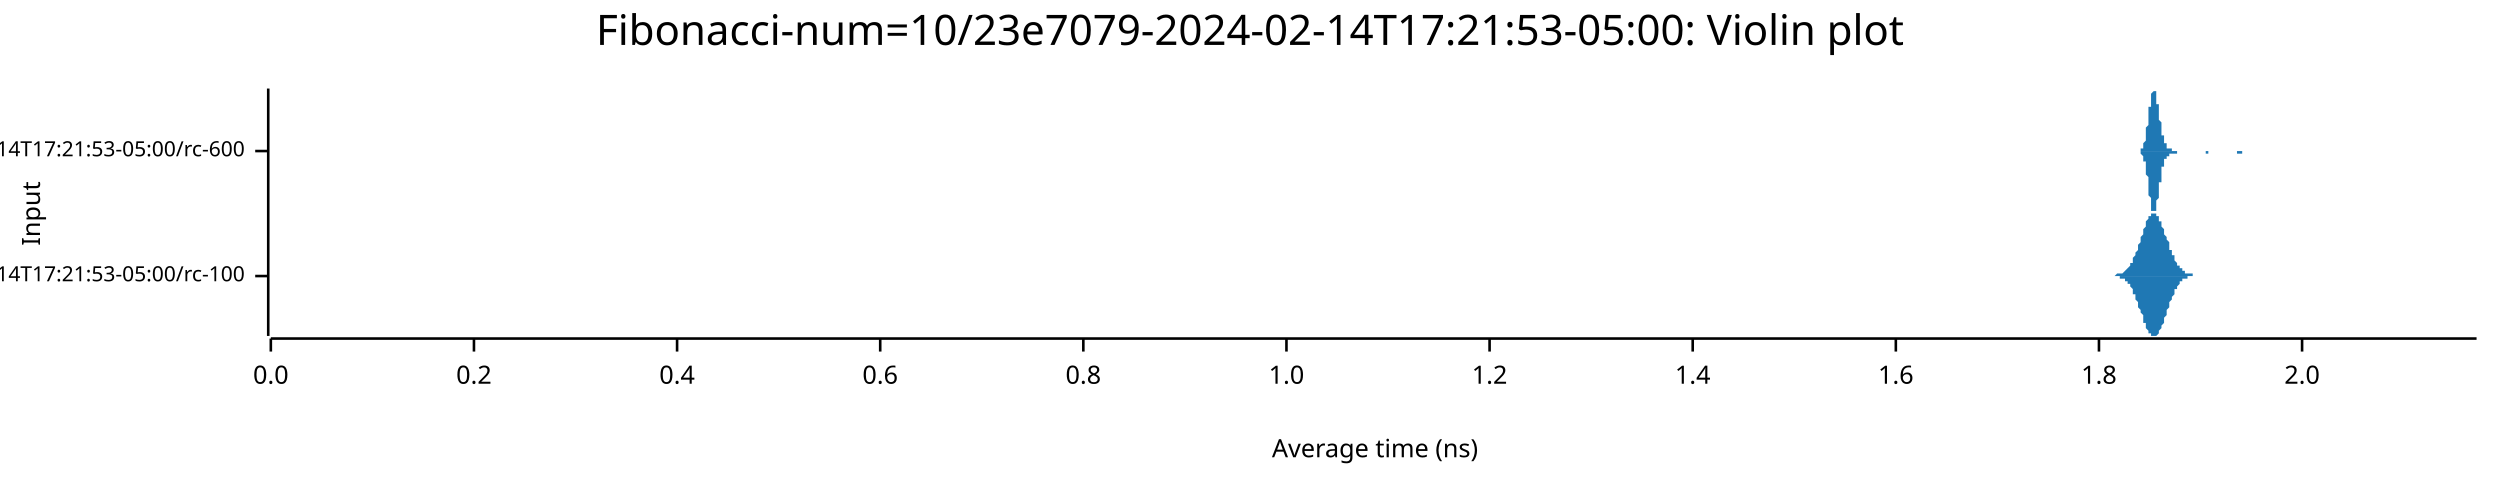
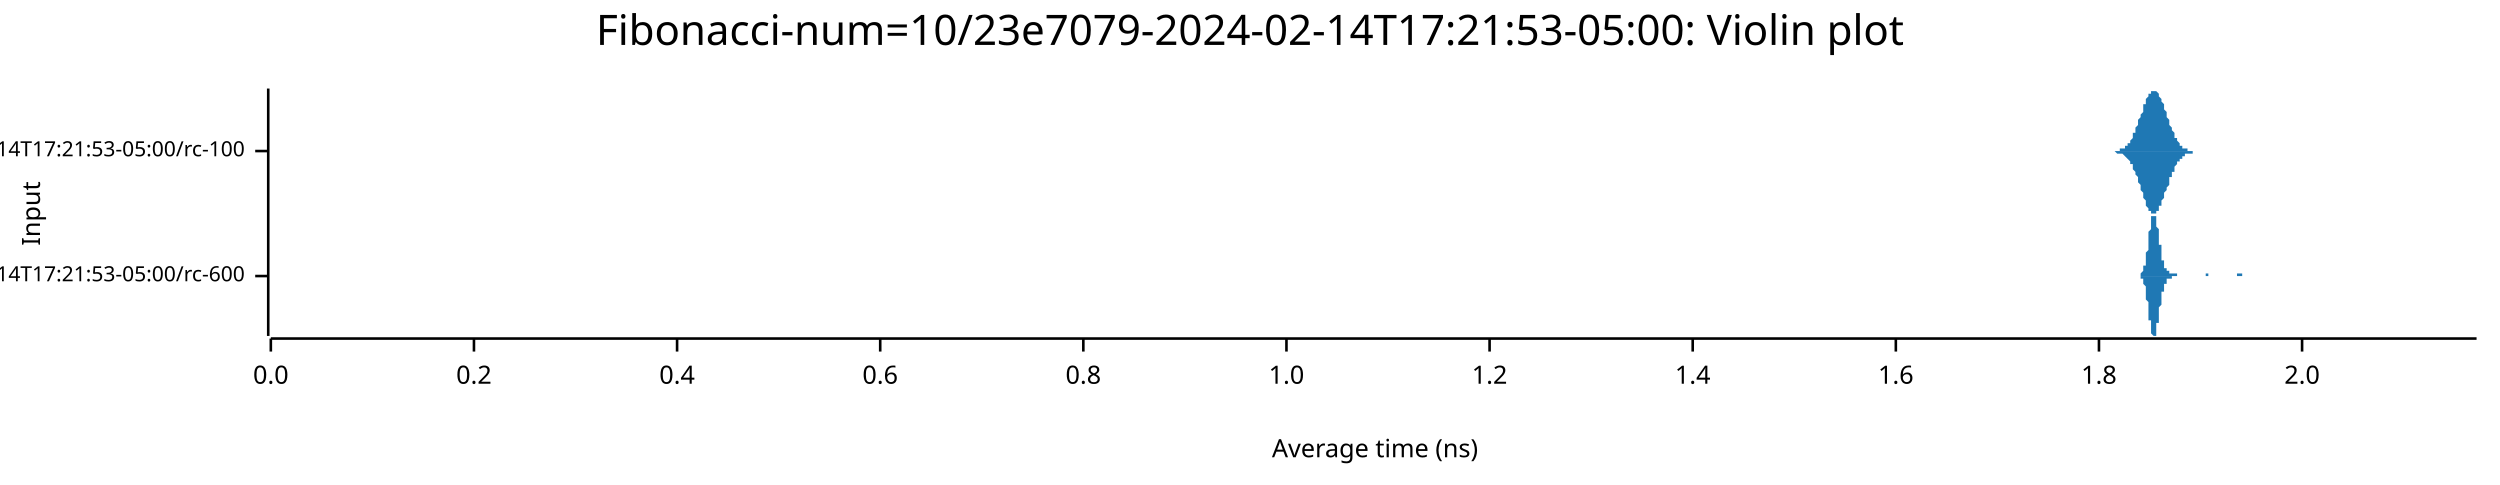
<svg xmlns="http://www.w3.org/2000/svg" width="960" height="186" viewBox="0 0 960 186">
  <text x="480" y="5" dy="0.76em" text-anchor="middle" font-family="sans-serif" font-size="16.129" opacity="1" fill="#000000">
Fibonacci-num=10/23e7079-2024-02-14T17:21:53-05:00: Violin plot
</text>
  <text x="8" y="82" dy="0.76em" text-anchor="middle" font-family="sans-serif" font-size="9.677" opacity="1" fill="#000000" transform="rotate(270, 8, 82)">
Input
</text>
  <text x="528" y="178" dy="-0.5ex" text-anchor="middle" font-family="sans-serif" font-size="9.677" opacity="1" fill="#000000">
Average time (ns)
</text>
  <polyline fill="none" opacity="1" stroke="#000000" stroke-width="1" points="103,34 103,129 " />
  <text x="94" y="106" dy="0.5ex" text-anchor="end" font-family="sans-serif" font-size="8.065" opacity="1" fill="#000000">
- Fibonacci-num=10/23e7079-2024-02-14T17:21:53-05:00/rc-100
+ Fibonacci-num=10/23e7079-2024-02-14T17:21:53-05:00/rc-600
</text>
  <polyline fill="none" opacity="1" stroke="#000000" stroke-width="1" points="98,106 103,106 " />
  <text x="94" y="58" dy="0.5ex" text-anchor="end" font-family="sans-serif" font-size="8.065" opacity="1" fill="#000000">
- Fibonacci-num=10/23e7079-2024-02-14T17:21:53-05:00/rc-600
+ Fibonacci-num=10/23e7079-2024-02-14T17:21:53-05:00/rc-100
</text>
  <polyline fill="none" opacity="1" stroke="#000000" stroke-width="1" points="98,58 103,58 " />
  <polyline fill="none" opacity="1" stroke="#000000" stroke-width="1" points="104,130 951,130 " />
  <text x="104" y="140" dy="0.76em" text-anchor="middle" font-family="sans-serif" font-size="9.677" opacity="1" fill="#000000">
0.0
</text>
  <polyline fill="none" opacity="1" stroke="#000000" stroke-width="1" points="104,130 104,135 " />
  <text x="182" y="140" dy="0.76em" text-anchor="middle" font-family="sans-serif" font-size="9.677" opacity="1" fill="#000000">
0.2
</text>
  <polyline fill="none" opacity="1" stroke="#000000" stroke-width="1" points="182,130 182,135 " />
  <text x="260" y="140" dy="0.76em" text-anchor="middle" font-family="sans-serif" font-size="9.677" opacity="1" fill="#000000">
0.4
</text>
  <polyline fill="none" opacity="1" stroke="#000000" stroke-width="1" points="260,130 260,135 " />
  <text x="338" y="140" dy="0.76em" text-anchor="middle" font-family="sans-serif" font-size="9.677" opacity="1" fill="#000000">
0.6
</text>
  <polyline fill="none" opacity="1" stroke="#000000" stroke-width="1" points="338,130 338,135 " />
  <text x="416" y="140" dy="0.76em" text-anchor="middle" font-family="sans-serif" font-size="9.677" opacity="1" fill="#000000">
0.8
</text>
  <polyline fill="none" opacity="1" stroke="#000000" stroke-width="1" points="416,130 416,135 " />
  <text x="494" y="140" dy="0.76em" text-anchor="middle" font-family="sans-serif" font-size="9.677" opacity="1" fill="#000000">
1.0
</text>
  <polyline fill="none" opacity="1" stroke="#000000" stroke-width="1" points="494,130 494,135 " />
  <text x="572" y="140" dy="0.76em" text-anchor="middle" font-family="sans-serif" font-size="9.677" opacity="1" fill="#000000">
1.2
</text>
  <polyline fill="none" opacity="1" stroke="#000000" stroke-width="1" points="572,130 572,135 " />
  <text x="650" y="140" dy="0.76em" text-anchor="middle" font-family="sans-serif" font-size="9.677" opacity="1" fill="#000000">
1.4
</text>
  <polyline fill="none" opacity="1" stroke="#000000" stroke-width="1" points="650,130 650,135 " />
  <text x="728" y="140" dy="0.76em" text-anchor="middle" font-family="sans-serif" font-size="9.677" opacity="1" fill="#000000">
1.6
</text>
  <polyline fill="none" opacity="1" stroke="#000000" stroke-width="1" points="728,130 728,135 " />
  <text x="806" y="140" dy="0.76em" text-anchor="middle" font-family="sans-serif" font-size="9.677" opacity="1" fill="#000000">
1.8
</text>
  <polyline fill="none" opacity="1" stroke="#000000" stroke-width="1" points="806,130 806,135 " />
  <text x="884" y="140" dy="0.76em" text-anchor="middle" font-family="sans-serif" font-size="9.677" opacity="1" fill="#000000">
2.0
</text>
  <polyline fill="none" opacity="1" stroke="#000000" stroke-width="1" points="884,130 884,135 " />
-   <polygon opacity="1" fill="#1F78B4" points="812,106 812,106 812,106 813,105 813,105 813,105 813,105 814,105 814,105 814,105 814,105 815,105 815,105 815,105 816,104 816,104 816,104 816,104 817,103 817,103 817,103 818,102 818,102 818,101 818,101 819,101 819,100 819,99 819,99 820,98 820,97 820,97 821,96 821,95 821,94 821,94 822,93 822,92 822,91 823,90 823,90 823,89 823,88 824,87 824,86 824,86 824,85 825,84 825,84 825,83 826,83 826,83 826,82 826,82 827,82 827,82 827,82 828,82 828,82 828,83 828,83 829,83 829,84 829,84 829,85 830,85 830,86 830,87 831,88 831,88 831,89 831,90 832,91 832,92 832,92 833,93 833,94 833,95 833,96 834,96 834,97 834,98 835,98 835,99 835,100 835,100 836,101 836,101 836,102 836,102 837,102 837,103 837,103 838,103 838,104 838,104 838,104 839,104 839,104 839,105 840,105 840,105 840,105 840,105 841,105 841,105 841,105 841,105 842,105 842,105 842,106 843,106 843,106 843,106 843,106 844,106 844,106 844,106 845,106 845,106 845,106 845,106 846,106 846,106 846,106 846,106 847,106 847,106 847,106 848,106 848,106 848,106 848,106 849,106 849,106 849,106 850,106 850,106 850,106 850,106 851,106 851,106 851,106 851,106 852,106 852,106 852,106 853,106 853,106 853,106 853,106 854,106 854,106 854,106 855,106 855,106 855,106 855,106 856,106 856,106 856,106 856,106 857,106 857,106 857,106 858,106 858,106 858,106 858,106 859,106 859,106 859,106 860,106 860,106 860,106 860,106 861,106 861,106 861,106 861,106 862,106 862,106 862,106 863,106 863,106 863,106 863,106 864,106 864,106 864,106 865,106 865,106 865,106 865,106 866,106 866,106 866,106 866,106 867,106 867,106 867,106 868,106 868,106 868,106 868,106 869,106 869,106 869,106 870,106 870,106 870,106 870,106 871,106 871,106 871,106 872,106 872,106 872,106 872,106 873,106 873,106 873,106 873,106 874,106 874,106 874,106 875,106 875,106 875,106 875,106 876,106 876,106 876,106 877,106 877,106 877,106 877,106 878,106 878,106 878,106 878,106 879,106 879,106 879,106 880,106 880,106 880,106 880,106 881,106 881,106 881,106 882,106 882,106 882,106 882,106 883,106 883,106 883,106 883,106 884,106 884,106 884,106 885,106 885,106 885,106 885,106 886,106 886,106 886,106 887,106 887,106 887,106 887,106 888,106 888,106 888,106 888,106 889,106 889,106 889,106 890,106 890,106 890,106 890,106 891,106 891,106 891,106 892,106 892,106 892,106 892,106 893,106 893,106 893,106 893,106 894,106 894,106 894,106 895,106 895,106 895,106 895,106 896,106 896,106 896,106 897,106 897,106 897,106 897,106 898,106 898,106 898,106 898,106 899,106 899,106 899,106 900,106 900,106 900,106 900,106 901,106 901,106 901,106 902,106 902,106 902,106 902,106 903,106 903,106 903,106 903,106 904,106 904,106 904,106 905,106 905,106 905,106 905,106 906,106 906,106 906,106 907,106 907,106 907,106 907,106 908,106 908,106 908,106 908,106 909,106 909,106 909,106 910,106 910,106 910,106 910,106 911,106 911,106 911,106 912,106 912,106 912,106 912,106 913,106 913,106 913,106 914,106 914,106 914,106 914,106 915,106 915,106 915,106 915,106 916,106 916,106 916,106 917,106 917,106 917,106 917,106 918,106 918,106 918,106 919,106 919,106 919,106 919,106 920,106 920,106 920,106 920,106 921,106 921,106 921,106 922,106 922,106 922,106 922,106 923,106 923,106 923,106 924,106 924,106 924,106 924,106 925,106 925,106 925,106 925,106 926,106 926,106 926,106 927,106 927,106 927,106 927,106 928,106 928,106 928,106 929,106 929,106 929,106 929,106 930,106 930,106 930,106 930,106 931,106 931,106 931,106 932,106 932,106 932,106 932,106 933,106 933,106 933,106 934,106 934,106 934,106 934,106 935,106 935,106 935,106 935,106 936,106 936,106 936,106 937,106 937,106 937,106 937,106 938,106 938,106 938,106 939,106 939,106 939,106 939,106 940,106 940,106 940,106 940,106 941,106 941,106 941,106 942,106 942,106 942,106 942,106 943,106 943,106 943,106 944,106 944,106 944,106 944,106 945,106 945,106 945,106 945,106 946,106 946,106 946,106 947,106 947,106 947,106 947,106 948,106 948,106 948,106 949,106 949,106 949,106 949,106 950,106 950,106 950,106 951,106 951,106 812,106 " />
-   <polygon opacity="1" fill="#1F78B4" points="812,106 812,106 812,106 813,106 813,106 813,106 813,106 814,106 814,106 814,106 814,107 815,107 815,107 815,107 816,107 816,107 816,108 816,108 817,108 817,108 817,109 818,109 818,110 818,110 818,110 819,111 819,112 819,112 819,113 820,113 820,114 820,115 821,116 821,116 821,117 821,118 822,119 822,119 822,120 823,121 823,122 823,123 823,124 824,124 824,125 824,126 824,126 825,127 825,128 825,128 826,128 826,129 826,129 826,129 827,129 827,129 827,129 828,129 828,129 828,129 828,129 829,128 829,128 829,127 829,127 830,126 830,125 830,125 831,124 831,123 831,122 831,122 832,121 832,120 832,119 833,118 833,118 833,117 833,116 834,115 834,115 834,114 835,113 835,113 835,112 835,111 836,111 836,110 836,110 836,110 837,109 837,109 837,108 838,108 838,108 838,108 838,107 839,107 839,107 839,107 840,107 840,107 840,106 840,106 841,106 841,106 841,106 841,106 842,106 842,106 842,106 843,106 843,106 843,106 843,106 844,106 844,106 844,106 845,106 845,106 845,106 845,106 846,106 846,106 846,106 846,106 847,106 847,106 847,106 848,106 848,106 848,106 848,106 849,106 849,106 849,106 850,106 850,106 850,106 850,106 851,106 851,106 851,106 851,106 852,106 852,106 852,106 853,106 853,106 853,106 853,106 854,106 854,106 854,106 855,106 855,106 855,106 855,106 856,106 856,106 856,106 856,106 857,106 857,106 857,106 858,106 858,106 858,106 858,106 859,106 859,106 859,106 860,106 860,106 860,106 860,106 861,106 861,106 861,106 861,106 862,106 862,106 862,106 863,106 863,106 863,106 863,106 864,106 864,106 864,106 865,106 865,106 865,106 865,106 866,106 866,106 866,106 866,106 867,106 867,106 867,106 868,106 868,106 868,106 868,106 869,106 869,106 869,106 870,106 870,106 870,106 870,106 871,106 871,106 871,106 872,106 872,106 872,106 872,106 873,106 873,106 873,106 873,106 874,106 874,106 874,106 875,106 875,106 875,106 875,106 876,106 876,106 876,106 877,106 877,106 877,106 877,106 878,106 878,106 878,106 878,106 879,106 879,106 879,106 880,106 880,106 880,106 880,106 881,106 881,106 881,106 882,106 882,106 882,106 882,106 883,106 883,106 883,106 883,106 884,106 884,106 884,106 885,106 885,106 885,106 885,106 886,106 886,106 886,106 887,106 887,106 887,106 887,106 888,106 888,106 888,106 888,106 889,106 889,106 889,106 890,106 890,106 890,106 890,106 891,106 891,106 891,106 892,106 892,106 892,106 892,106 893,106 893,106 893,106 893,106 894,106 894,106 894,106 895,106 895,106 895,106 895,106 896,106 896,106 896,106 897,106 897,106 897,106 897,106 898,106 898,106 898,106 898,106 899,106 899,106 899,106 900,106 900,106 900,106 900,106 901,106 901,106 901,106 902,106 902,106 902,106 902,106 903,106 903,106 903,106 903,106 904,106 904,106 904,106 905,106 905,106 905,106 905,106 906,106 906,106 906,106 907,106 907,106 907,106 907,106 908,106 908,106 908,106 908,106 909,106 909,106 909,106 910,106 910,106 910,106 910,106 911,106 911,106 911,106 912,106 912,106 912,106 912,106 913,106 913,106 913,106 914,106 914,106 914,106 914,106 915,106 915,106 915,106 915,106 916,106 916,106 916,106 917,106 917,106 917,106 917,106 918,106 918,106 918,106 919,106 919,106 919,106 919,106 920,106 920,106 920,106 920,106 921,106 921,106 921,106 922,106 922,106 922,106 922,106 923,106 923,106 923,106 924,106 924,106 924,106 924,106 925,106 925,106 925,106 925,106 926,106 926,106 926,106 927,106 927,106 927,106 927,106 928,106 928,106 928,106 929,106 929,106 929,106 929,106 930,106 930,106 930,106 930,106 931,106 931,106 931,106 932,106 932,106 932,106 932,106 933,106 933,106 933,106 934,106 934,106 934,106 934,106 935,106 935,106 935,106 935,106 936,106 936,106 936,106 937,106 937,106 937,106 937,106 938,106 938,106 938,106 939,106 939,106 939,106 939,106 940,106 940,106 940,106 940,106 941,106 941,106 941,106 942,106 942,106 942,106 942,106 943,106 943,106 943,106 944,106 944,106 944,106 944,106 945,106 945,106 945,106 945,106 946,106 946,106 946,106 947,106 947,106 947,106 947,106 948,106 948,106 948,106 949,106 949,106 949,106 949,106 950,106 950,106 950,106 951,106 951,106 812,106 " />
-   <polygon opacity="1" fill="#1F78B4" points="821,58 821,58 821,58 821,58 821,58 821,58 821,58 821,58 821,58 821,58 822,58 822,58 822,58 822,58 822,58 822,58 822,58 822,58 822,57 822,57 822,57 822,57 823,57 823,57 823,57 823,56 823,56 823,56 823,56 823,55 823,55 823,55 823,55 824,54 824,54 824,53 824,53 824,52 824,52 824,51 824,51 824,50 824,50 824,49 825,48 825,48 825,47 825,46 825,46 825,45 825,44 825,44 825,43 825,42 825,41 826,41 826,40 826,40 826,39 826,38 826,38 826,37 826,37 826,36 826,36 826,36 827,35 827,35 827,35 827,35 827,35 827,34 827,35 827,35 827,35 827,35 827,35 828,35 828,36 828,36 828,36 828,37 828,37 828,38 828,38 828,39 828,39 828,40 829,40 829,41 829,42 829,42 829,43 829,43 829,44 829,45 829,45 829,46 829,46 830,47 830,48 830,48 830,49 830,49 830,50 830,50 830,50 830,51 830,51 830,52 830,52 831,52 831,53 831,53 831,53 831,54 831,54 831,54 831,54 831,55 831,55 831,55 832,55 832,55 832,56 832,56 832,56 832,56 832,56 832,56 832,56 832,56 832,57 833,57 833,57 833,57 833,57 833,57 833,57 833,57 833,57 833,57 833,57 833,57 834,57 834,57 834,57 834,57 834,57 834,57 834,57 834,57 834,58 834,58 834,58 835,58 835,58 835,58 835,58 835,58 835,58 835,58 835,58 835,58 835,58 835,58 836,58 836,58 836,58 836,58 836,58 836,58 836,58 836,58 836,58 836,58 836,58 837,58 837,58 837,58 837,58 837,58 837,58 837,58 837,58 837,58 837,58 837,58 838,58 838,58 838,58 838,58 838,58 838,58 838,58 838,58 838,58 838,58 838,58 839,58 839,58 839,58 839,58 839,58 839,58 839,58 839,58 839,58 839,58 839,58 839,58 840,58 840,58 840,58 840,58 840,58 840,58 840,58 840,58 840,58 840,58 840,58 841,58 841,58 841,58 841,58 841,58 841,58 841,58 841,58 841,58 841,58 841,58 842,58 842,58 842,58 842,58 842,58 842,58 842,58 842,58 842,58 842,58 842,58 843,58 843,58 843,58 843,58 843,58 843,58 843,58 843,58 843,58 843,58 843,58 844,58 844,58 844,58 844,58 844,58 844,58 844,58 844,58 844,58 844,58 844,58 845,58 845,58 845,58 845,58 845,58 845,58 845,58 845,58 845,58 845,58 845,58 846,58 846,58 846,58 846,58 846,58 846,58 846,58 846,58 846,58 846,58 846,58 847,58 847,58 847,58 847,58 847,58 847,58 847,58 847,58 847,58 847,58 847,58 847,58 848,58 848,58 848,58 848,58 848,58 848,58 848,58 848,58 848,58 848,58 848,58 849,58 849,58 849,58 849,58 849,58 849,58 849,58 849,58 849,58 849,58 849,58 850,58 850,58 850,58 850,58 850,58 850,58 850,58 850,58 850,58 850,58 850,58 851,58 851,58 851,58 851,58 851,58 851,58 851,58 851,58 851,58 851,58 851,58 852,58 852,58 852,58 852,58 852,58 852,58 852,58 852,58 852,58 852,58 852,58 853,58 853,58 853,58 853,58 853,58 853,58 853,58 853,58 853,58 853,58 853,58 854,58 854,58 854,58 854,58 854,58 854,58 854,58 854,58 854,58 854,58 854,58 855,58 855,58 855,58 855,58 855,58 855,58 855,58 855,58 855,58 855,58 855,58 855,58 856,58 856,58 856,58 856,58 856,58 856,58 856,58 856,58 856,58 856,58 856,58 857,58 857,58 857,58 857,58 857,58 857,58 857,58 857,58 857,58 857,58 857,58 858,58 858,58 858,58 858,58 858,58 858,58 858,58 858,58 858,58 858,58 858,58 859,58 859,58 859,58 859,58 859,58 859,58 859,58 859,58 859,58 859,58 859,58 860,58 860,58 860,58 860,58 860,58 860,58 860,58 860,58 860,58 860,58 860,58 861,58 861,58 861,58 861,58 861,58 861,58 861,58 861,58 861,58 861,58 861,58 862,58 862,58 862,58 862,58 862,58 862,58 862,58 862,58 862,58 862,58 862,58 863,58 863,58 863,58 863,58 863,58 863,58 863,58 863,58 863,58 863,58 863,58 863,58 864,58 864,58 864,58 864,58 864,58 864,58 864,58 864,58 864,58 864,58 864,58 865,58 865,58 865,58 865,58 865,58 865,58 865,58 865,58 865,58 865,58 865,58 865,58 821,58 " />
-   <polygon opacity="1" fill="#1F78B4" points="821,58 821,58 821,58 821,58 821,58 821,58 821,58 821,58 821,58 821,58 822,58 822,59 822,59 822,59 822,59 822,59 822,59 822,59 822,59 822,59 822,59 822,59 823,60 823,60 823,60 823,60 823,60 823,60 823,61 823,61 823,61 823,62 823,62 824,62 824,63 824,63 824,64 824,64 824,65 824,65 824,66 824,66 824,67 824,67 825,68 825,69 825,69 825,70 825,71 825,72 825,72 825,73 825,74 825,74 825,75 826,76 826,76 826,77 826,78 826,78 826,79 826,79 826,80 826,80 826,81 826,81 827,81 827,81 827,82 827,82 827,82 827,82 827,82 827,82 827,82 827,82 827,81 828,81 828,81 828,81 828,80 828,80 828,79 828,79 828,78 828,78 828,77 828,77 829,76 829,75 829,75 829,74 829,74 829,73 829,72 829,72 829,71 829,71 829,70 830,70 830,69 830,68 830,68 830,67 830,67 830,67 830,66 830,66 830,65 830,65 830,64 831,64 831,64 831,63 831,63 831,63 831,63 831,62 831,62 831,62 831,62 831,61 832,61 832,61 832,61 832,61 832,61 832,61 832,60 832,60 832,60 832,60 832,60 833,60 833,60 833,60 833,60 833,60 833,60 833,59 833,59 833,59 833,59 833,59 834,59 834,59 834,59 834,59 834,59 834,59 834,59 834,59 834,59 834,59 834,59 835,59 835,59 835,59 835,59 835,59 835,59 835,59 835,59 835,59 835,59 835,59 836,59 836,59 836,59 836,59 836,59 836,59 836,59 836,59 836,59 836,58 836,58 837,58 837,58 837,58 837,58 837,58 837,58 837,58 837,58 837,58 837,58 837,58 838,58 838,58 838,58 838,58 838,58 838,58 838,58 838,58 838,58 838,58 838,58 839,58 839,58 839,58 839,58 839,58 839,58 839,58 839,58 839,58 839,58 839,58 839,58 840,58 840,58 840,58 840,58 840,58 840,58 840,58 840,58 840,58 840,58 840,58 841,58 841,58 841,58 841,58 841,58 841,58 841,58 841,58 841,58 841,58 841,58 842,58 842,58 842,58 842,58 842,58 842,58 842,58 842,58 842,58 842,58 842,58 843,58 843,58 843,58 843,58 843,58 843,58 843,58 843,58 843,58 843,58 843,58 844,58 844,58 844,58 844,58 844,58 844,58 844,58 844,58 844,58 844,58 844,58 845,58 845,58 845,58 845,58 845,58 845,58 845,58 845,58 845,58 845,58 845,58 846,58 846,58 846,58 846,58 846,58 846,58 846,58 846,58 846,58 846,58 846,58 847,58 847,58 847,59 847,59 847,59 847,59 847,59 847,59 847,59 847,59 847,59 847,59 848,59 848,59 848,59 848,59 848,59 848,59 848,59 848,59 848,59 848,58 848,58 849,58 849,58 849,58 849,58 849,58 849,58 849,58 849,58 849,58 849,58 849,58 850,58 850,58 850,58 850,58 850,58 850,58 850,58 850,58 850,58 850,58 850,58 851,58 851,58 851,58 851,58 851,58 851,58 851,58 851,58 851,58 851,58 851,58 852,58 852,58 852,58 852,58 852,58 852,58 852,58 852,58 852,58 852,58 852,58 853,58 853,58 853,58 853,58 853,58 853,58 853,58 853,58 853,58 853,58 853,58 854,58 854,58 854,58 854,58 854,58 854,58 854,58 854,58 854,58 854,58 854,58 855,58 855,58 855,58 855,58 855,58 855,58 855,58 855,58 855,58 855,58 855,58 855,58 856,58 856,58 856,58 856,58 856,58 856,58 856,58 856,58 856,58 856,58 856,58 857,58 857,58 857,58 857,58 857,58 857,58 857,58 857,58 857,58 857,58 857,58 858,58 858,58 858,58 858,58 858,58 858,58 858,58 858,58 858,58 858,58 858,58 859,58 859,58 859,58 859,58 859,58 859,58 859,58 859,58 859,58 859,58 859,59 860,59 860,59 860,59 860,59 860,59 860,59 860,59 860,59 860,59 860,59 860,59 861,59 861,59 861,59 861,59 861,59 861,59 861,59 861,58 861,58 861,58 861,58 862,58 862,58 862,58 862,58 862,58 862,58 862,58 862,58 862,58 862,58 862,58 863,58 863,58 863,58 863,58 863,58 863,58 863,58 863,58 863,58 863,58 863,58 863,58 864,58 864,58 864,58 864,58 864,58 864,58 864,58 864,58 864,58 864,58 864,58 865,58 865,58 865,58 865,58 865,58 865,58 865,58 865,58 865,58 865,58 865,58 865,58 821,58 " />
+   <polygon opacity="1" fill="#1F78B4" points="821,106 821,106 821,106 821,106 821,106 821,106 821,106 821,106 821,106 821,106 822,106 822,105 822,105 822,105 822,105 822,105 822,105 822,105 822,105 822,105 822,105 822,105 823,104 823,104 823,104 823,104 823,104 823,104 823,103 823,103 823,103 823,102 823,102 824,102 824,101 824,101 824,100 824,100 824,99 824,99 824,98 824,98 824,97 824,97 825,96 825,95 825,95 825,94 825,93 825,92 825,92 825,91 825,90 825,90 825,89 826,88 826,88 826,87 826,86 826,86 826,85 826,85 826,84 826,84 826,83 826,83 827,83 827,82 827,82 827,82 827,82 827,82 827,82 827,82 827,82 827,82 827,83 828,83 828,83 828,83 828,84 828,84 828,85 828,85 828,86 828,86 828,87 828,87 829,88 829,89 829,89 829,90 829,90 829,91 829,92 829,92 829,93 829,93 829,94 830,94 830,95 830,96 830,96 830,97 830,97 830,97 830,98 830,98 830,99 830,99 830,100 831,100 831,100 831,101 831,101 831,101 831,101 831,102 831,102 831,102 831,102 831,103 832,103 832,103 832,103 832,103 832,103 832,103 832,104 832,104 832,104 832,104 832,104 833,104 833,104 833,104 833,104 833,104 833,104 833,105 833,105 833,105 833,105 833,105 834,105 834,105 834,105 834,105 834,105 834,105 834,105 834,105 834,105 834,105 834,105 835,105 835,105 835,105 835,105 835,105 835,105 835,105 835,105 835,105 835,105 835,105 836,105 836,105 836,105 836,105 836,105 836,105 836,105 836,105 836,105 836,105 836,106 837,106 837,106 837,106 837,106 837,106 837,106 837,106 837,106 837,106 837,106 837,106 838,106 838,106 838,106 838,106 838,106 838,106 838,106 838,106 838,106 838,106 838,106 839,106 839,106 839,106 839,106 839,106 839,106 839,106 839,106 839,106 839,106 839,106 839,106 840,106 840,106 840,106 840,106 840,106 840,106 840,106 840,106 840,106 840,106 840,106 841,106 841,106 841,106 841,106 841,106 841,106 841,106 841,106 841,106 841,106 841,106 842,106 842,106 842,106 842,106 842,106 842,106 842,106 842,106 842,106 842,106 842,106 843,106 843,106 843,106 843,106 843,106 843,106 843,106 843,106 843,106 843,106 843,106 844,106 844,106 844,106 844,106 844,106 844,106 844,106 844,106 844,106 844,106 844,106 845,106 845,106 845,106 845,106 845,106 845,106 845,106 845,106 845,106 845,106 845,106 846,106 846,106 846,106 846,106 846,106 846,106 846,106 846,106 846,106 846,106 846,106 847,106 847,105 847,105 847,105 847,105 847,105 847,105 847,105 847,105 847,105 847,105 847,105 848,105 848,105 848,105 848,105 848,105 848,105 848,105 848,105 848,105 848,106 848,106 849,106 849,106 849,106 849,106 849,106 849,106 849,106 849,106 849,106 849,106 849,106 850,106 850,106 850,106 850,106 850,106 850,106 850,106 850,106 850,106 850,106 850,106 851,106 851,106 851,106 851,106 851,106 851,106 851,106 851,106 851,106 851,106 851,106 852,106 852,106 852,106 852,106 852,106 852,106 852,106 852,106 852,106 852,106 852,106 853,106 853,106 853,106 853,106 853,106 853,106 853,106 853,106 853,106 853,106 853,106 854,106 854,106 854,106 854,106 854,106 854,106 854,106 854,106 854,106 854,106 854,106 855,106 855,106 855,106 855,106 855,106 855,106 855,106 855,106 855,106 855,106 855,106 855,106 856,106 856,106 856,106 856,106 856,106 856,106 856,106 856,106 856,106 856,106 856,106 857,106 857,106 857,106 857,106 857,106 857,106 857,106 857,106 857,106 857,106 857,106 858,106 858,106 858,106 858,106 858,106 858,106 858,106 858,106 858,106 858,106 858,106 859,106 859,106 859,106 859,106 859,106 859,106 859,106 859,106 859,106 859,106 859,105 860,105 860,105 860,105 860,105 860,105 860,105 860,105 860,105 860,105 860,105 860,105 861,105 861,105 861,105 861,105 861,105 861,105 861,105 861,105 861,106 861,106 861,106 862,106 862,106 862,106 862,106 862,106 862,106 862,106 862,106 862,106 862,106 862,106 863,106 863,106 863,106 863,106 863,106 863,106 863,106 863,106 863,106 863,106 863,106 863,106 864,106 864,106 864,106 864,106 864,106 864,106 864,106 864,106 864,106 864,106 864,106 865,106 865,106 865,106 865,106 865,106 865,106 865,106 865,106 865,106 865,106 865,106 865,106 821,106 " />
+   <polygon opacity="1" fill="#1F78B4" points="821,106 821,106 821,106 821,106 821,106 821,106 821,106 821,106 821,106 821,106 822,106 822,106 822,106 822,106 822,106 822,106 822,106 822,106 822,107 822,107 822,107 822,107 823,107 823,107 823,107 823,108 823,108 823,108 823,108 823,109 823,109 823,109 823,109 824,110 824,110 824,111 824,111 824,112 824,112 824,113 824,113 824,114 824,114 824,115 825,116 825,116 825,117 825,118 825,118 825,119 825,120 825,120 825,121 825,122 825,123 826,123 826,124 826,124 826,125 826,126 826,126 826,127 826,127 826,128 826,128 826,128 827,129 827,129 827,129 827,129 827,129 827,129 827,129 827,129 827,129 827,129 827,129 828,129 828,128 828,128 828,128 828,127 828,127 828,126 828,126 828,125 828,125 828,124 829,124 829,123 829,122 829,122 829,121 829,121 829,120 829,119 829,119 829,118 829,118 830,117 830,116 830,116 830,115 830,115 830,114 830,114 830,114 830,113 830,113 830,112 830,112 831,112 831,111 831,111 831,111 831,110 831,110 831,110 831,110 831,109 831,109 831,109 832,109 832,109 832,108 832,108 832,108 832,108 832,108 832,108 832,108 832,108 832,107 833,107 833,107 833,107 833,107 833,107 833,107 833,107 833,107 833,107 833,107 833,107 834,107 834,107 834,107 834,107 834,107 834,107 834,107 834,106 834,106 834,106 834,106 835,106 835,106 835,106 835,106 835,106 835,106 835,106 835,106 835,106 835,106 835,106 836,106 836,106 836,106 836,106 836,106 836,106 836,106 836,106 836,106 836,106 836,106 837,106 837,106 837,106 837,106 837,106 837,106 837,106 837,106 837,106 837,106 837,106 838,106 838,106 838,106 838,106 838,106 838,106 838,106 838,106 838,106 838,106 838,106 839,106 839,106 839,106 839,106 839,106 839,106 839,106 839,106 839,106 839,106 839,106 839,106 840,106 840,106 840,106 840,106 840,106 840,106 840,106 840,106 840,106 840,106 840,106 841,106 841,106 841,106 841,106 841,106 841,106 841,106 841,106 841,106 841,106 841,106 842,106 842,106 842,106 842,106 842,106 842,106 842,106 842,106 842,106 842,106 842,106 843,106 843,106 843,106 843,106 843,106 843,106 843,106 843,106 843,106 843,106 843,106 844,106 844,106 844,106 844,106 844,106 844,106 844,106 844,106 844,106 844,106 844,106 845,106 845,106 845,106 845,106 845,106 845,106 845,106 845,106 845,106 845,106 845,106 846,106 846,106 846,106 846,106 846,106 846,106 846,106 846,106 846,106 846,106 846,106 847,106 847,106 847,106 847,106 847,106 847,106 847,106 847,106 847,106 847,106 847,106 847,106 848,106 848,106 848,106 848,106 848,106 848,106 848,106 848,106 848,106 848,106 848,106 849,106 849,106 849,106 849,106 849,106 849,106 849,106 849,106 849,106 849,106 849,106 850,106 850,106 850,106 850,106 850,106 850,106 850,106 850,106 850,106 850,106 850,106 851,106 851,106 851,106 851,106 851,106 851,106 851,106 851,106 851,106 851,106 851,106 852,106 852,106 852,106 852,106 852,106 852,106 852,106 852,106 852,106 852,106 852,106 853,106 853,106 853,106 853,106 853,106 853,106 853,106 853,106 853,106 853,106 853,106 854,106 854,106 854,106 854,106 854,106 854,106 854,106 854,106 854,106 854,106 854,106 855,106 855,106 855,106 855,106 855,106 855,106 855,106 855,106 855,106 855,106 855,106 855,106 856,106 856,106 856,106 856,106 856,106 856,106 856,106 856,106 856,106 856,106 856,106 857,106 857,106 857,106 857,106 857,106 857,106 857,106 857,106 857,106 857,106 857,106 858,106 858,106 858,106 858,106 858,106 858,106 858,106 858,106 858,106 858,106 858,106 859,106 859,106 859,106 859,106 859,106 859,106 859,106 859,106 859,106 859,106 859,106 860,106 860,106 860,106 860,106 860,106 860,106 860,106 860,106 860,106 860,106 860,106 861,106 861,106 861,106 861,106 861,106 861,106 861,106 861,106 861,106 861,106 861,106 862,106 862,106 862,106 862,106 862,106 862,106 862,106 862,106 862,106 862,106 862,106 863,106 863,106 863,106 863,106 863,106 863,106 863,106 863,106 863,106 863,106 863,106 863,106 864,106 864,106 864,106 864,106 864,106 864,106 864,106 864,106 864,106 864,106 864,106 865,106 865,106 865,106 865,106 865,106 865,106 865,106 865,106 865,106 865,106 865,106 865,106 821,106 " />
+   <polygon opacity="1" fill="#1F78B4" points="812,58 812,58 812,58 813,58 813,58 813,58 813,58 814,58 814,58 814,58 814,57 815,57 815,57 815,57 816,57 816,57 816,56 816,56 817,56 817,56 817,55 818,55 818,54 818,54 818,54 819,53 819,52 819,52 819,51 820,51 820,50 820,49 821,48 821,48 821,47 821,46 822,45 822,45 822,44 823,43 823,42 823,41 823,40 824,40 824,39 824,38 824,38 825,37 825,36 825,36 826,36 826,35 826,35 826,35 827,35 827,34 827,35 828,35 828,35 828,35 828,35 829,36 829,36 829,37 829,37 830,38 830,39 830,39 831,40 831,41 831,42 831,42 832,43 832,44 832,45 833,46 833,46 833,47 833,48 834,49 834,49 834,50 835,51 835,51 835,52 835,53 836,53 836,54 836,54 836,54 837,55 837,55 837,56 838,56 838,56 838,56 838,57 839,57 839,57 839,57 840,57 840,57 840,58 840,58 841,58 841,58 841,58 841,58 842,58 842,58 842,58 843,58 843,58 843,58 843,58 844,58 844,58 844,58 845,58 845,58 845,58 845,58 846,58 846,58 846,58 846,58 847,58 847,58 847,58 848,58 848,58 848,58 848,58 849,58 849,58 849,58 850,58 850,58 850,58 850,58 851,58 851,58 851,58 851,58 852,58 852,58 852,58 853,58 853,58 853,58 853,58 854,58 854,58 854,58 855,58 855,58 855,58 855,58 856,58 856,58 856,58 856,58 857,58 857,58 857,58 858,58 858,58 858,58 858,58 859,58 859,58 859,58 860,58 860,58 860,58 860,58 861,58 861,58 861,58 861,58 862,58 862,58 862,58 863,58 863,58 863,58 863,58 864,58 864,58 864,58 865,58 865,58 865,58 865,58 866,58 866,58 866,58 866,58 867,58 867,58 867,58 868,58 868,58 868,58 868,58 869,58 869,58 869,58 870,58 870,58 870,58 870,58 871,58 871,58 871,58 872,58 872,58 872,58 872,58 873,58 873,58 873,58 873,58 874,58 874,58 874,58 875,58 875,58 875,58 875,58 876,58 876,58 876,58 877,58 877,58 877,58 877,58 878,58 878,58 878,58 878,58 879,58 879,58 879,58 880,58 880,58 880,58 880,58 881,58 881,58 881,58 882,58 882,58 882,58 882,58 883,58 883,58 883,58 883,58 884,58 884,58 884,58 885,58 885,58 885,58 885,58 886,58 886,58 886,58 887,58 887,58 887,58 887,58 888,58 888,58 888,58 888,58 889,58 889,58 889,58 890,58 890,58 890,58 890,58 891,58 891,58 891,58 892,58 892,58 892,58 892,58 893,58 893,58 893,58 893,58 894,58 894,58 894,58 895,58 895,58 895,58 895,58 896,58 896,58 896,58 897,58 897,58 897,58 897,58 898,58 898,58 898,58 898,58 899,58 899,58 899,58 900,58 900,58 900,58 900,58 901,58 901,58 901,58 902,58 902,58 902,58 902,58 903,58 903,58 903,58 903,58 904,58 904,58 904,58 905,58 905,58 905,58 905,58 906,58 906,58 906,58 907,58 907,58 907,58 907,58 908,58 908,58 908,58 908,58 909,58 909,58 909,58 910,58 910,58 910,58 910,58 911,58 911,58 911,58 912,58 912,58 912,58 912,58 913,58 913,58 913,58 914,58 914,58 914,58 914,58 915,58 915,58 915,58 915,58 916,58 916,58 916,58 917,58 917,58 917,58 917,58 918,58 918,58 918,58 919,58 919,58 919,58 919,58 920,58 920,58 920,58 920,58 921,58 921,58 921,58 922,58 922,58 922,58 922,58 923,58 923,58 923,58 924,58 924,58 924,58 924,58 925,58 925,58 925,58 925,58 926,58 926,58 926,58 927,58 927,58 927,58 927,58 928,58 928,58 928,58 929,58 929,58 929,58 929,58 930,58 930,58 930,58 930,58 931,58 931,58 931,58 932,58 932,58 932,58 932,58 933,58 933,58 933,58 934,58 934,58 934,58 934,58 935,58 935,58 935,58 935,58 936,58 936,58 936,58 937,58 937,58 937,58 937,58 938,58 938,58 938,58 939,58 939,58 939,58 939,58 940,58 940,58 940,58 940,58 941,58 941,58 941,58 942,58 942,58 942,58 942,58 943,58 943,58 943,58 944,58 944,58 944,58 944,58 945,58 945,58 945,58 945,58 946,58 946,58 946,58 947,58 947,58 947,58 947,58 948,58 948,58 948,58 949,58 949,58 949,58 949,58 950,58 950,58 950,58 951,58 951,58 812,58 " />
+   <polygon opacity="1" fill="#1F78B4" points="812,58 812,58 812,58 813,59 813,59 813,59 813,59 814,59 814,59 814,59 814,59 815,59 815,59 815,59 816,60 816,60 816,60 816,60 817,61 817,61 817,61 818,62 818,62 818,63 818,63 819,63 819,64 819,65 819,65 820,66 820,67 820,67 821,68 821,69 821,70 821,70 822,71 822,72 822,73 823,74 823,74 823,75 823,76 824,77 824,78 824,78 824,79 825,80 825,80 825,81 826,81 826,81 826,82 826,82 827,82 827,82 827,82 828,82 828,82 828,81 828,81 829,81 829,80 829,80 829,79 830,79 830,78 830,77 831,76 831,76 831,75 831,74 832,73 832,72 832,72 833,71 833,70 833,69 833,68 834,68 834,67 834,66 835,66 835,65 835,64 835,64 836,63 836,63 836,62 836,62 837,62 837,61 837,61 838,61 838,60 838,60 838,60 839,60 839,60 839,59 840,59 840,59 840,59 840,59 841,59 841,59 841,59 841,59 842,59 842,58 842,58 843,58 843,58 843,58 843,58 844,58 844,58 844,58 845,58 845,58 845,58 845,58 846,58 846,58 846,58 846,58 847,58 847,58 847,58 848,58 848,58 848,58 848,58 849,58 849,58 849,58 850,58 850,58 850,58 850,58 851,58 851,58 851,58 851,58 852,58 852,58 852,58 853,58 853,58 853,58 853,58 854,58 854,58 854,58 855,58 855,58 855,58 855,58 856,58 856,58 856,58 856,58 857,58 857,58 857,58 858,58 858,58 858,58 858,58 859,58 859,58 859,58 860,58 860,58 860,58 860,58 861,58 861,58 861,58 861,58 862,58 862,58 862,58 863,58 863,58 863,58 863,58 864,58 864,58 864,58 865,58 865,58 865,58 865,58 866,58 866,58 866,58 866,58 867,58 867,58 867,58 868,58 868,58 868,58 868,58 869,58 869,58 869,58 870,58 870,58 870,58 870,58 871,58 871,58 871,58 872,58 872,58 872,58 872,58 873,58 873,58 873,58 873,58 874,58 874,58 874,58 875,58 875,58 875,58 875,58 876,58 876,58 876,58 877,58 877,58 877,58 877,58 878,58 878,58 878,58 878,58 879,58 879,58 879,58 880,58 880,58 880,58 880,58 881,58 881,58 881,58 882,58 882,58 882,58 882,58 883,58 883,58 883,58 883,58 884,58 884,58 884,58 885,58 885,58 885,58 885,58 886,58 886,58 886,58 887,58 887,58 887,58 887,58 888,58 888,58 888,58 888,58 889,58 889,58 889,58 890,58 890,58 890,58 890,58 891,58 891,58 891,58 892,58 892,58 892,58 892,58 893,58 893,58 893,58 893,58 894,58 894,58 894,58 895,58 895,58 895,58 895,58 896,58 896,58 896,58 897,58 897,58 897,58 897,58 898,58 898,58 898,58 898,58 899,58 899,58 899,58 900,58 900,58 900,58 900,58 901,58 901,58 901,58 902,58 902,58 902,58 902,58 903,58 903,58 903,58 903,58 904,58 904,58 904,58 905,58 905,58 905,58 905,58 906,58 906,58 906,58 907,58 907,58 907,58 907,58 908,58 908,58 908,58 908,58 909,58 909,58 909,58 910,58 910,58 910,58 910,58 911,58 911,58 911,58 912,58 912,58 912,58 912,58 913,58 913,58 913,58 914,58 914,58 914,58 914,58 915,58 915,58 915,58 915,58 916,58 916,58 916,58 917,58 917,58 917,58 917,58 918,58 918,58 918,58 919,58 919,58 919,58 919,58 920,58 920,58 920,58 920,58 921,58 921,58 921,58 922,58 922,58 922,58 922,58 923,58 923,58 923,58 924,58 924,58 924,58 924,58 925,58 925,58 925,58 925,58 926,58 926,58 926,58 927,58 927,58 927,58 927,58 928,58 928,58 928,58 929,58 929,58 929,58 929,58 930,58 930,58 930,58 930,58 931,58 931,58 931,58 932,58 932,58 932,58 932,58 933,58 933,58 933,58 934,58 934,58 934,58 934,58 935,58 935,58 935,58 935,58 936,58 936,58 936,58 937,58 937,58 937,58 937,58 938,58 938,58 938,58 939,58 939,58 939,58 939,58 940,58 940,58 940,58 940,58 941,58 941,58 941,58 942,58 942,58 942,58 942,58 943,58 943,58 943,58 944,58 944,58 944,58 944,58 945,58 945,58 945,58 945,58 946,58 946,58 946,58 947,58 947,58 947,58 947,58 948,58 948,58 948,58 949,58 949,58 949,58 949,58 950,58 950,58 950,58 951,58 951,58 812,58 " />
</svg>
